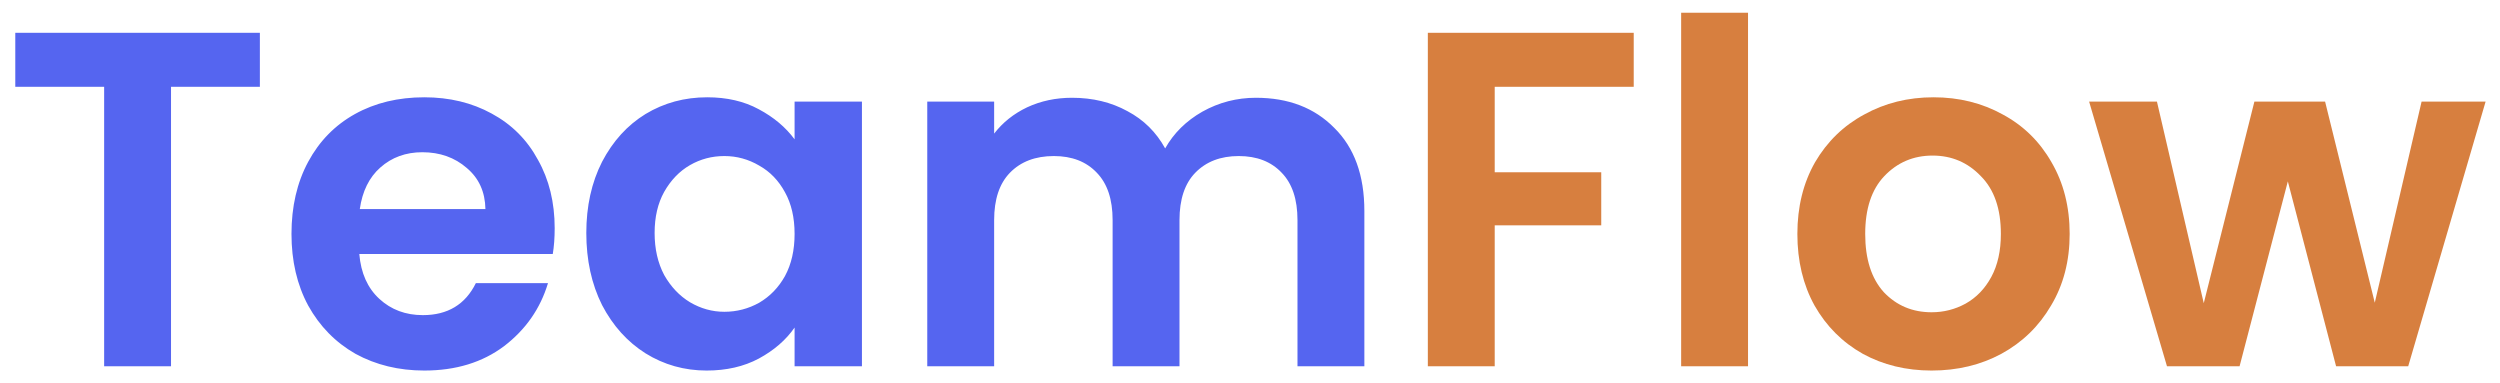
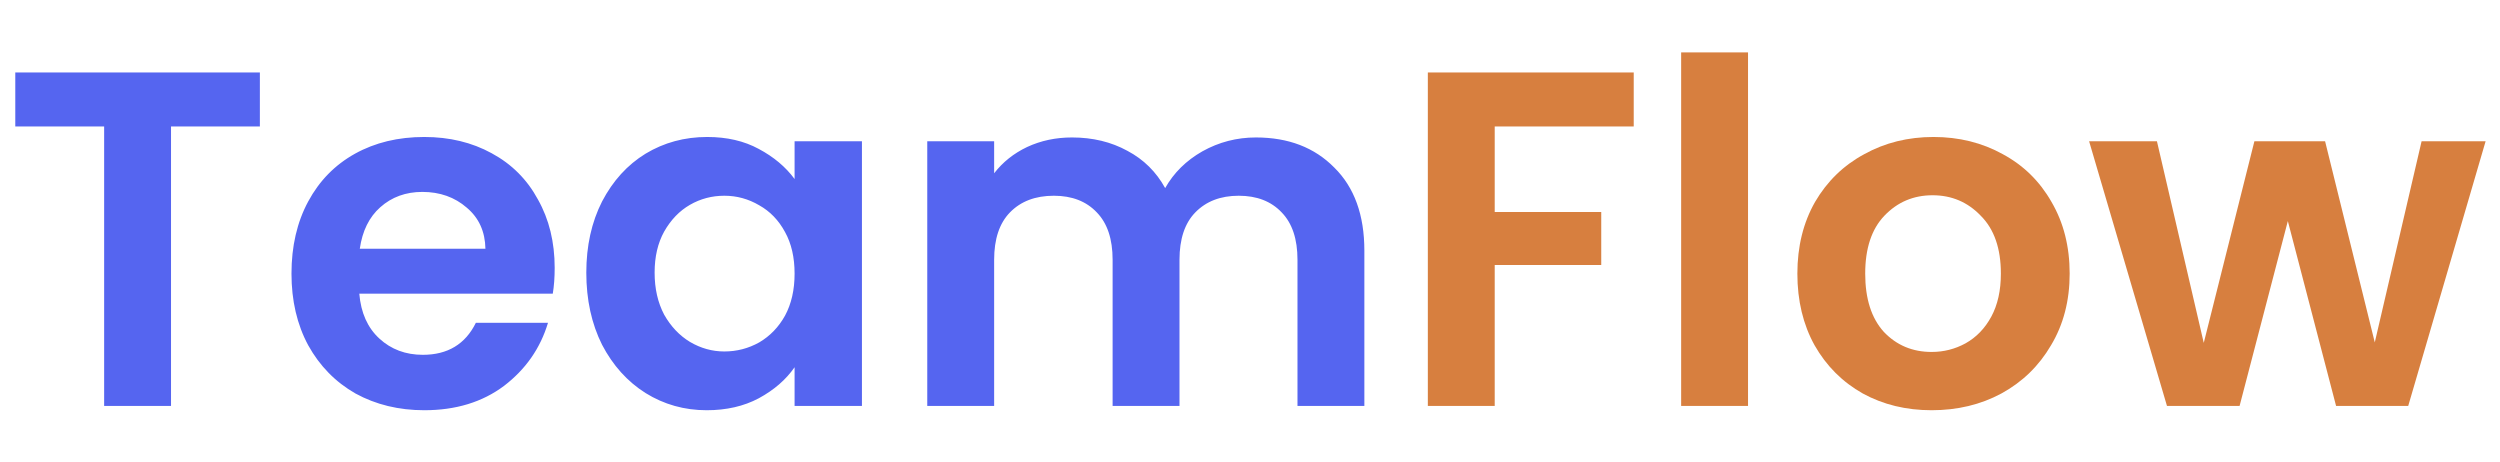
- <svg xmlns="http://www.w3.org/2000/svg" width="157" height="24" viewBox="0 0 157 24" fill="none">
+ <svg xmlns="http://www.w3.org/2000/svg" width="130" height="24" viewBox="0 0 157 24" fill="none">
  <path d="M16.32 2.06V5.45H10.74V23H6.54V5.45H0.96V2.06H16.32ZM34.834 14.33C34.834 14.93 34.794 15.47 34.715 15.95H22.564C22.665 17.15 23.084 18.09 23.825 18.77C24.564 19.45 25.474 19.79 26.555 19.79C28.114 19.79 29.224 19.12 29.884 17.78H34.414C33.934 19.38 33.014 20.7 31.654 21.74C30.294 22.76 28.625 23.27 26.645 23.27C25.044 23.27 23.605 22.92 22.325 22.22C21.064 21.5 20.075 20.49 19.355 19.19C18.654 17.89 18.305 16.39 18.305 14.69C18.305 12.97 18.654 11.46 19.355 10.16C20.055 8.86 21.035 7.86 22.294 7.16C23.555 6.46 25.005 6.11 26.645 6.11C28.224 6.11 29.634 6.45 30.875 7.13C32.135 7.81 33.105 8.78 33.785 10.04C34.484 11.28 34.834 12.71 34.834 14.33ZM30.485 13.13C30.465 12.05 30.075 11.19 29.314 10.55C28.555 9.89 27.625 9.56 26.524 9.56C25.485 9.56 24.605 9.88 23.884 10.52C23.184 11.14 22.755 12.01 22.595 13.13H30.485ZM36.82 14.63C36.82 12.95 37.15 11.46 37.81 10.16C38.49 8.86 39.4 7.86 40.54 7.16C41.7 6.46 42.99 6.11 44.41 6.11C45.65 6.11 46.73 6.36 47.65 6.86C48.59 7.36 49.34 7.99 49.9 8.75V6.38H54.13V23H49.9V20.57C49.36 21.35 48.61 22 47.65 22.52C46.71 23.02 45.62 23.27 44.38 23.27C42.98 23.27 41.7 22.91 40.54 22.19C39.4 21.47 38.49 20.46 37.81 19.16C37.15 17.84 36.82 16.33 36.82 14.63ZM49.9 14.69C49.9 13.67 49.7 12.8 49.3 12.08C48.9 11.34 48.36 10.78 47.68 10.4C47 10 46.27 9.8 45.49 9.8C44.71 9.8 43.99 9.99 43.33 10.37C42.67 10.75 42.13 11.31 41.71 12.05C41.31 12.77 41.11 13.63 41.11 14.63C41.11 15.63 41.31 16.51 41.71 17.27C42.13 18.01 42.67 18.58 43.33 18.98C44.01 19.38 44.73 19.58 45.49 19.58C46.27 19.58 47 19.39 47.68 19.01C48.36 18.61 48.9 18.05 49.3 17.33C49.7 16.59 49.9 15.71 49.9 14.69ZM78.872 6.14C80.912 6.14 82.552 6.77 83.792 8.03C85.052 9.27 85.682 11.01 85.682 13.25V23H81.482V13.82C81.482 12.52 81.152 11.53 80.492 10.85C79.832 10.15 78.932 9.8 77.792 9.8C76.652 9.8 75.742 10.15 75.062 10.85C74.402 11.53 74.072 12.52 74.072 13.82V23H69.872V13.82C69.872 12.52 69.542 11.53 68.882 10.85C68.222 10.15 67.322 9.8 66.182 9.8C65.022 9.8 64.102 10.15 63.422 10.85C62.762 11.53 62.432 12.52 62.432 13.82V23H58.232V6.38H62.432V8.39C62.972 7.69 63.662 7.14 64.502 6.74C65.362 6.34 66.302 6.14 67.322 6.14C68.622 6.14 69.782 6.42 70.802 6.98C71.822 7.52 72.612 8.3 73.172 9.32C73.712 8.36 74.492 7.59 75.512 7.01C76.552 6.43 77.672 6.14 78.872 6.14Z" fill="#5565F0" />
  <path d="M102.598 2.06V5.45H93.868V10.82H100.558V14.15H93.868V23H89.668V2.06H102.598ZM109.776 0.8V23H105.576V0.8H109.776ZM121.305 23.27C119.705 23.27 118.265 22.92 116.985 22.22C115.705 21.5 114.695 20.49 113.955 19.19C113.235 17.89 112.875 16.39 112.875 14.69C112.875 12.99 113.245 11.49 113.985 10.19C114.745 8.89 115.775 7.89 117.075 7.19C118.375 6.47 119.825 6.11 121.425 6.11C123.025 6.11 124.475 6.47 125.775 7.19C127.075 7.89 128.095 8.89 128.835 10.19C129.595 11.49 129.975 12.99 129.975 14.69C129.975 16.39 129.585 17.89 128.805 19.19C128.045 20.49 127.005 21.5 125.685 22.22C124.385 22.92 122.925 23.27 121.305 23.27ZM121.305 19.61C122.065 19.61 122.775 19.43 123.435 19.07C124.115 18.69 124.655 18.13 125.055 17.39C125.455 16.65 125.655 15.75 125.655 14.69C125.655 13.11 125.235 11.9 124.395 11.06C123.575 10.2 122.565 9.77 121.365 9.77C120.165 9.77 119.155 10.2 118.335 11.06C117.535 11.9 117.135 13.11 117.135 14.69C117.135 16.27 117.525 17.49 118.305 18.35C119.105 19.19 120.105 19.61 121.305 19.61ZM156.096 6.38L151.236 23H146.706L143.676 11.39L140.646 23H136.086L131.196 6.38H135.456L138.396 19.04L141.576 6.38H146.016L149.136 19.01L152.076 6.38H156.096Z" fill="#D77F3F" />
</svg>
